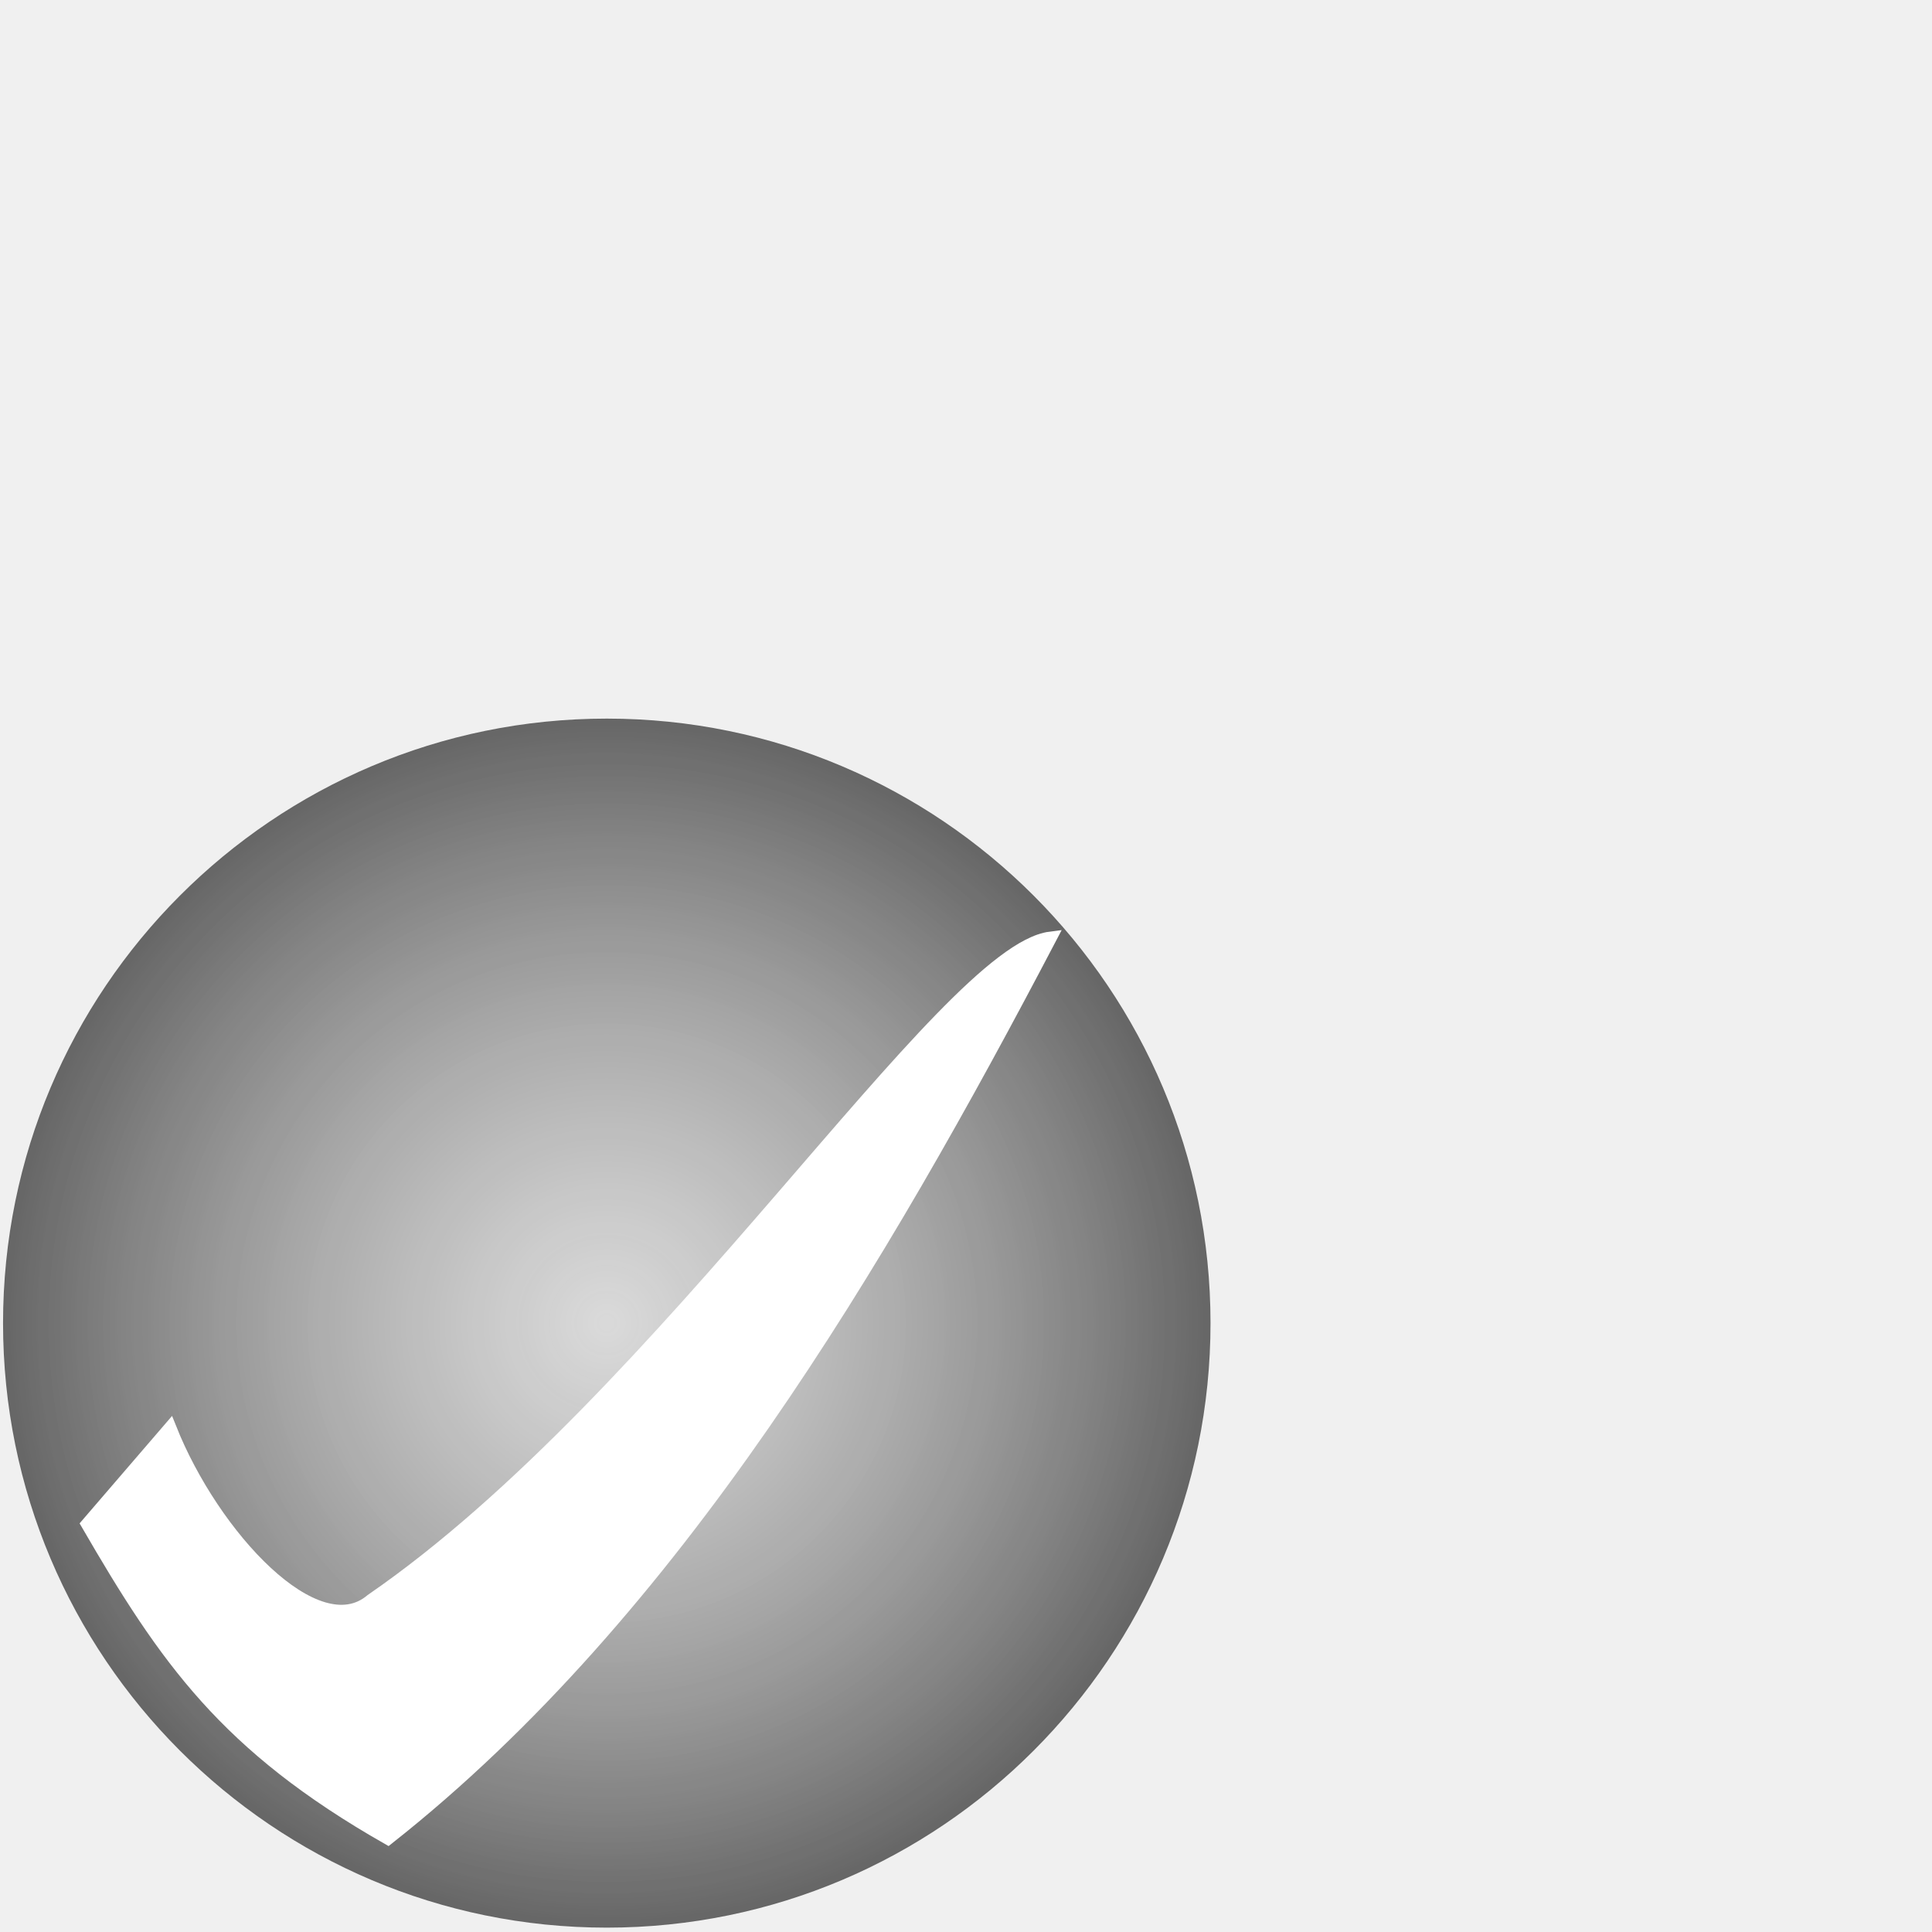
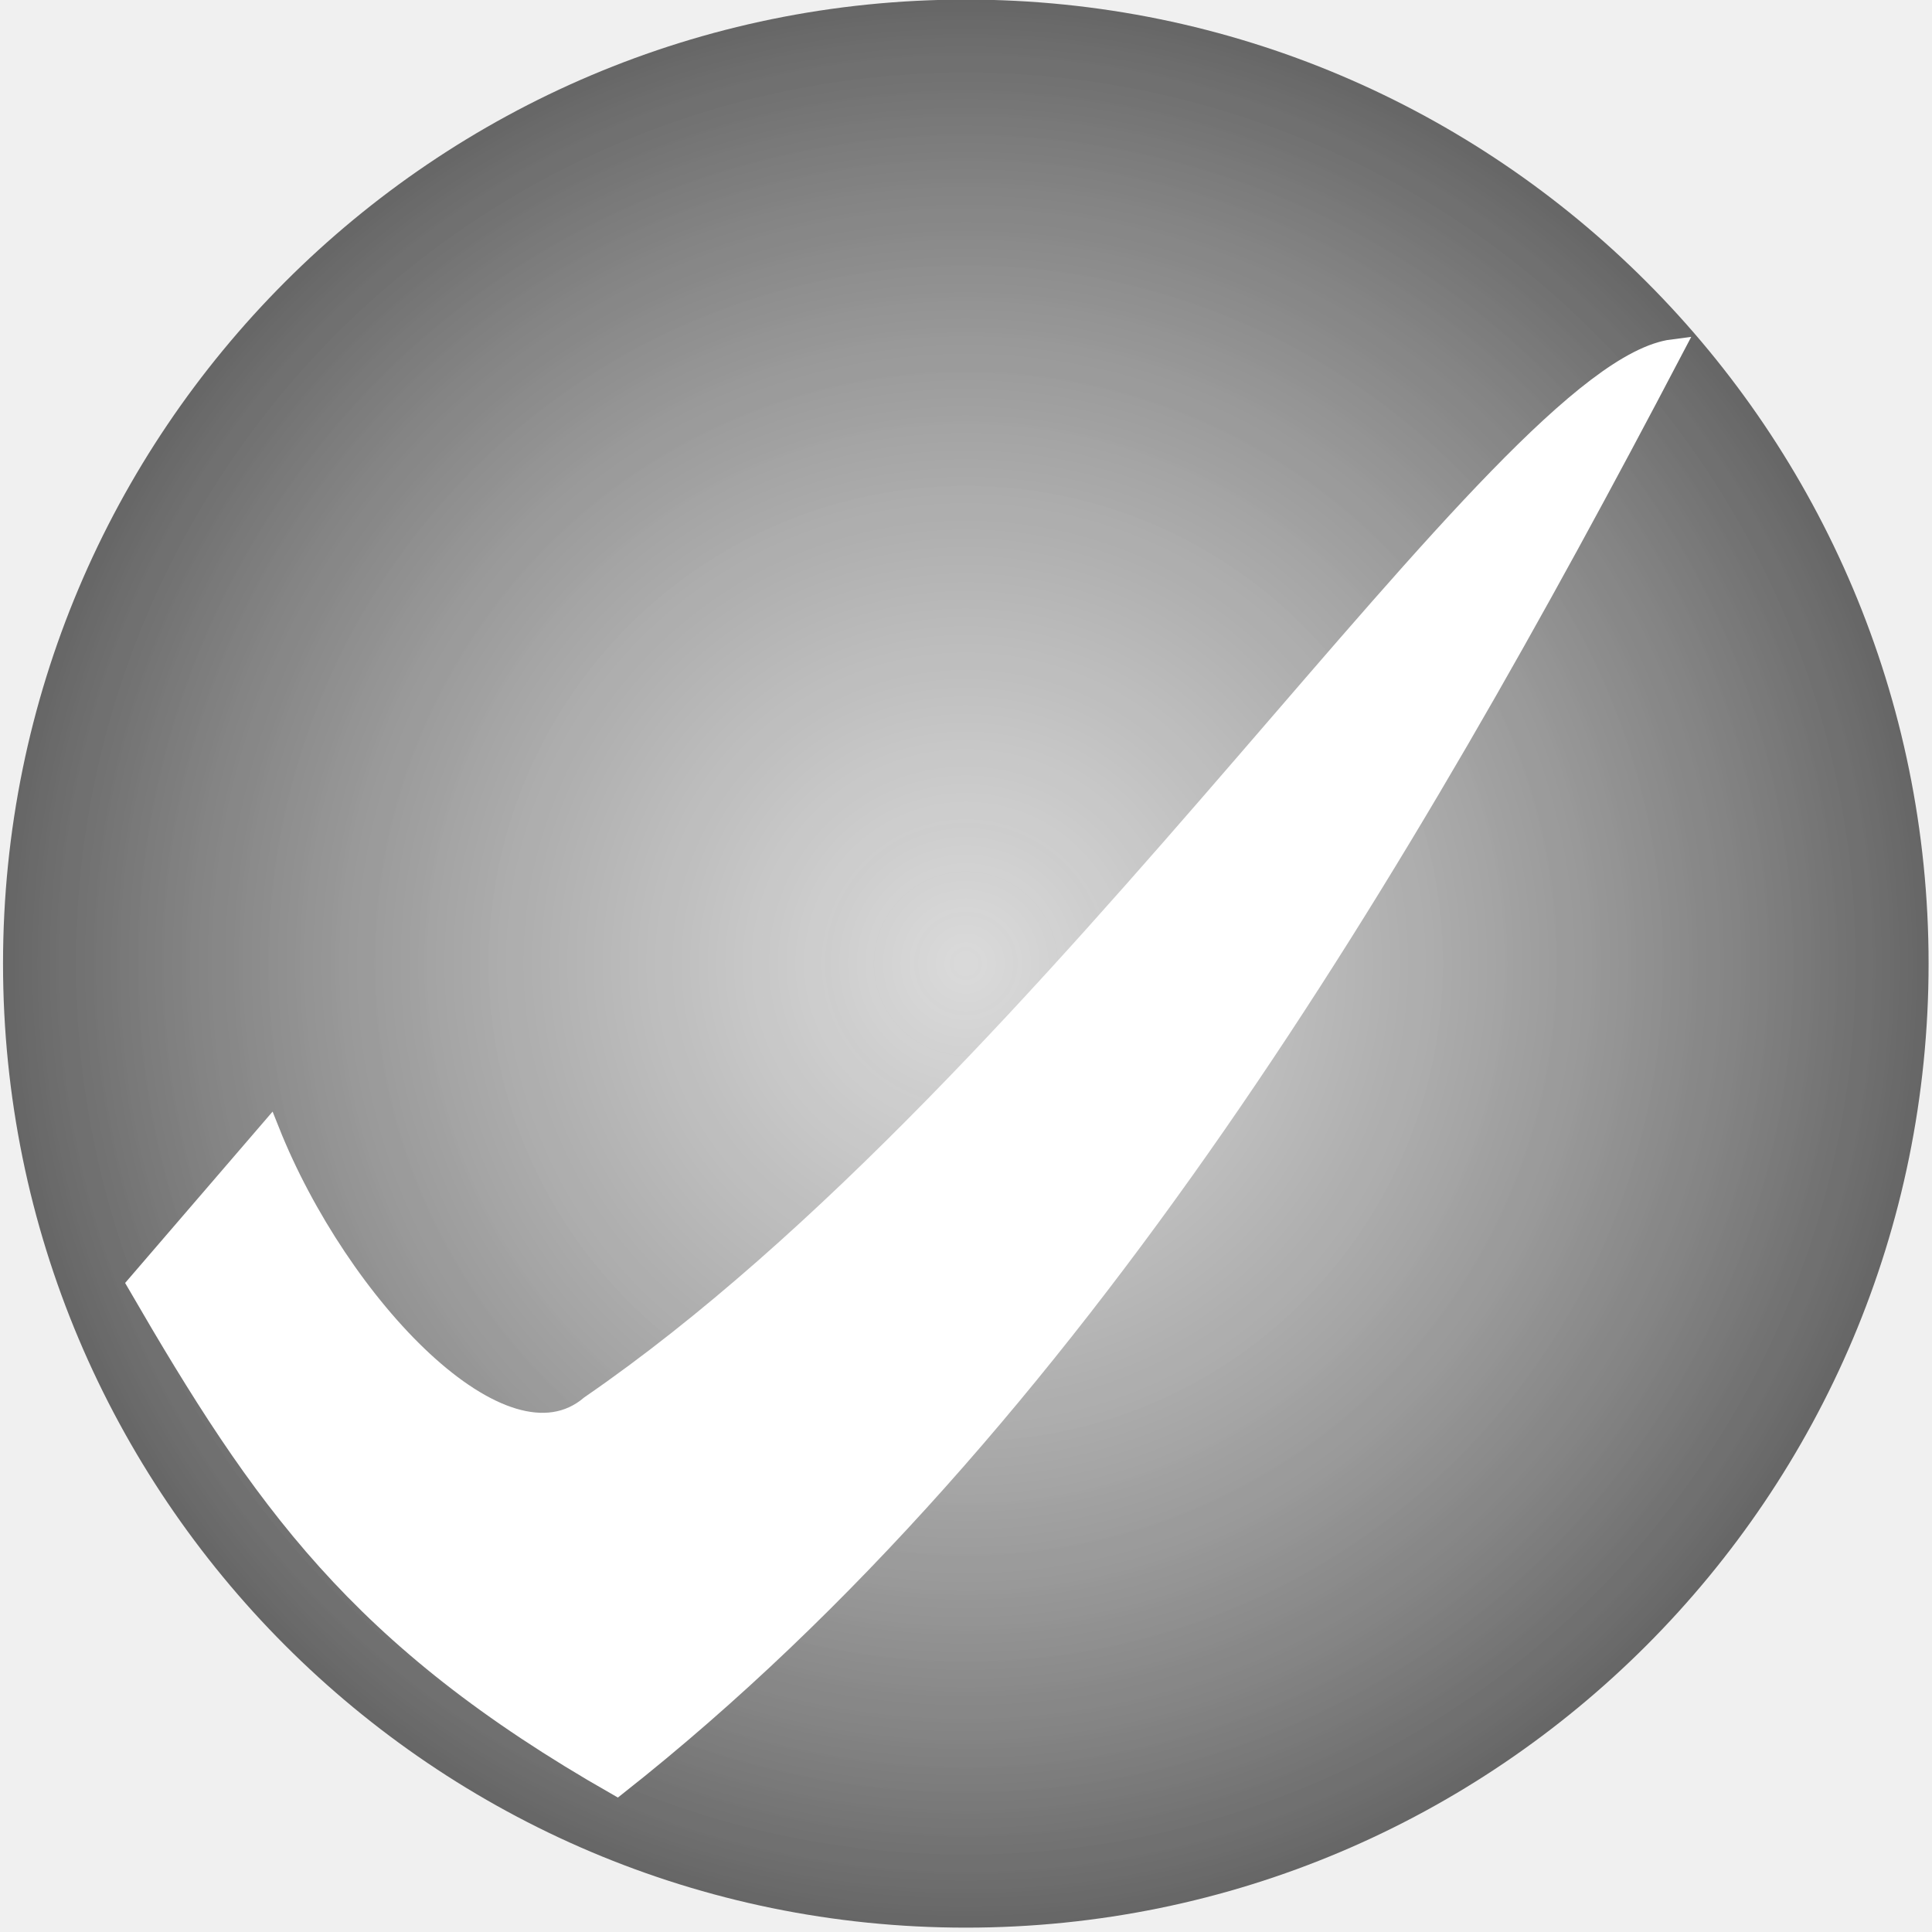
<svg xmlns="http://www.w3.org/2000/svg" xmlns:xlink="http://www.w3.org/1999/xlink" width="256" height="256" id="svg2183" version="1.0">
  <defs id="defs2185">
    <linearGradient id="linearGradient4154">
      <stop style="stop-color:#c8c8c8;stop-opacity:0.565;" offset="0" id="stop4156" />
      <stop style="stop-color:#646464;stop-opacity:1;" offset="1" id="stop4158" />
    </linearGradient>
    <radialGradient xlink:href="#linearGradient4154" id="radialGradient4162" cx="47.119" cy="208.495" fx="47.119" fy="208.495" r="47.49" gradientUnits="userSpaceOnUse" />
  </defs>
  <g id="layer1">
-     <path style="fill:url(#radialGradient4162);fill-opacity:1;stroke:none;stroke-opacity:0.764" id="path3183" d="M 94.109 208.495 A 46.99 46.99 0 1 1  0.129,208.495 A 46.99 46.99 0 1 1  94.109 208.495 z" transform="matrix(1.702443,0,0,1.70465,0.1838529,-180.0904)" />
-     <path style="fill:#ffffff;fill-opacity:1;fill-rule:evenodd;stroke:#ffffff;stroke-width:1.703px;stroke-linecap:butt;stroke-linejoin:miter;stroke-opacity:1" d="M 22.529,189.237 L 11.587,201.952 C 21.96,219.838 29.904,231.335 51.414,243.59 C 89.517,213.527 116.772,166.999 139.165,124.294 C 125.144,126.086 88.122,185.272 49.226,212.032 C 41.936,218.23 28.261,203.644 22.529,189.237 z " id="path4164" />
+     <path style="fill:url(#radialGradient4162);fill-opacity:1;stroke:none" id="path3183" d="m 94.109,208.495 a 46.99,46.99 0 1 1 -93.981,0 46.99,46.99 0 1 1 93.981,0 z" transform="matrix(2.714876,0,0,2.718395,0.0536877,-439.0879)" />
+     <path style="fill:#ffffff;fill-opacity:1;fill-rule:evenodd;stroke:#ffffff;stroke-width:2.716px;stroke-linecap:butt;stroke-linejoin:miter;stroke-opacity:1" d="m 35.687,149.877 -17.448,20.276 C 34.78,198.676 47.448,217.01 81.751,236.552 142.513,188.612 185.976,114.413 221.686,46.312 199.327,49.17 140.289,143.553 78.261,186.228 66.636,196.111 44.829,172.851 35.687,149.877 z" id="path4164" />
  </g>
</svg>
